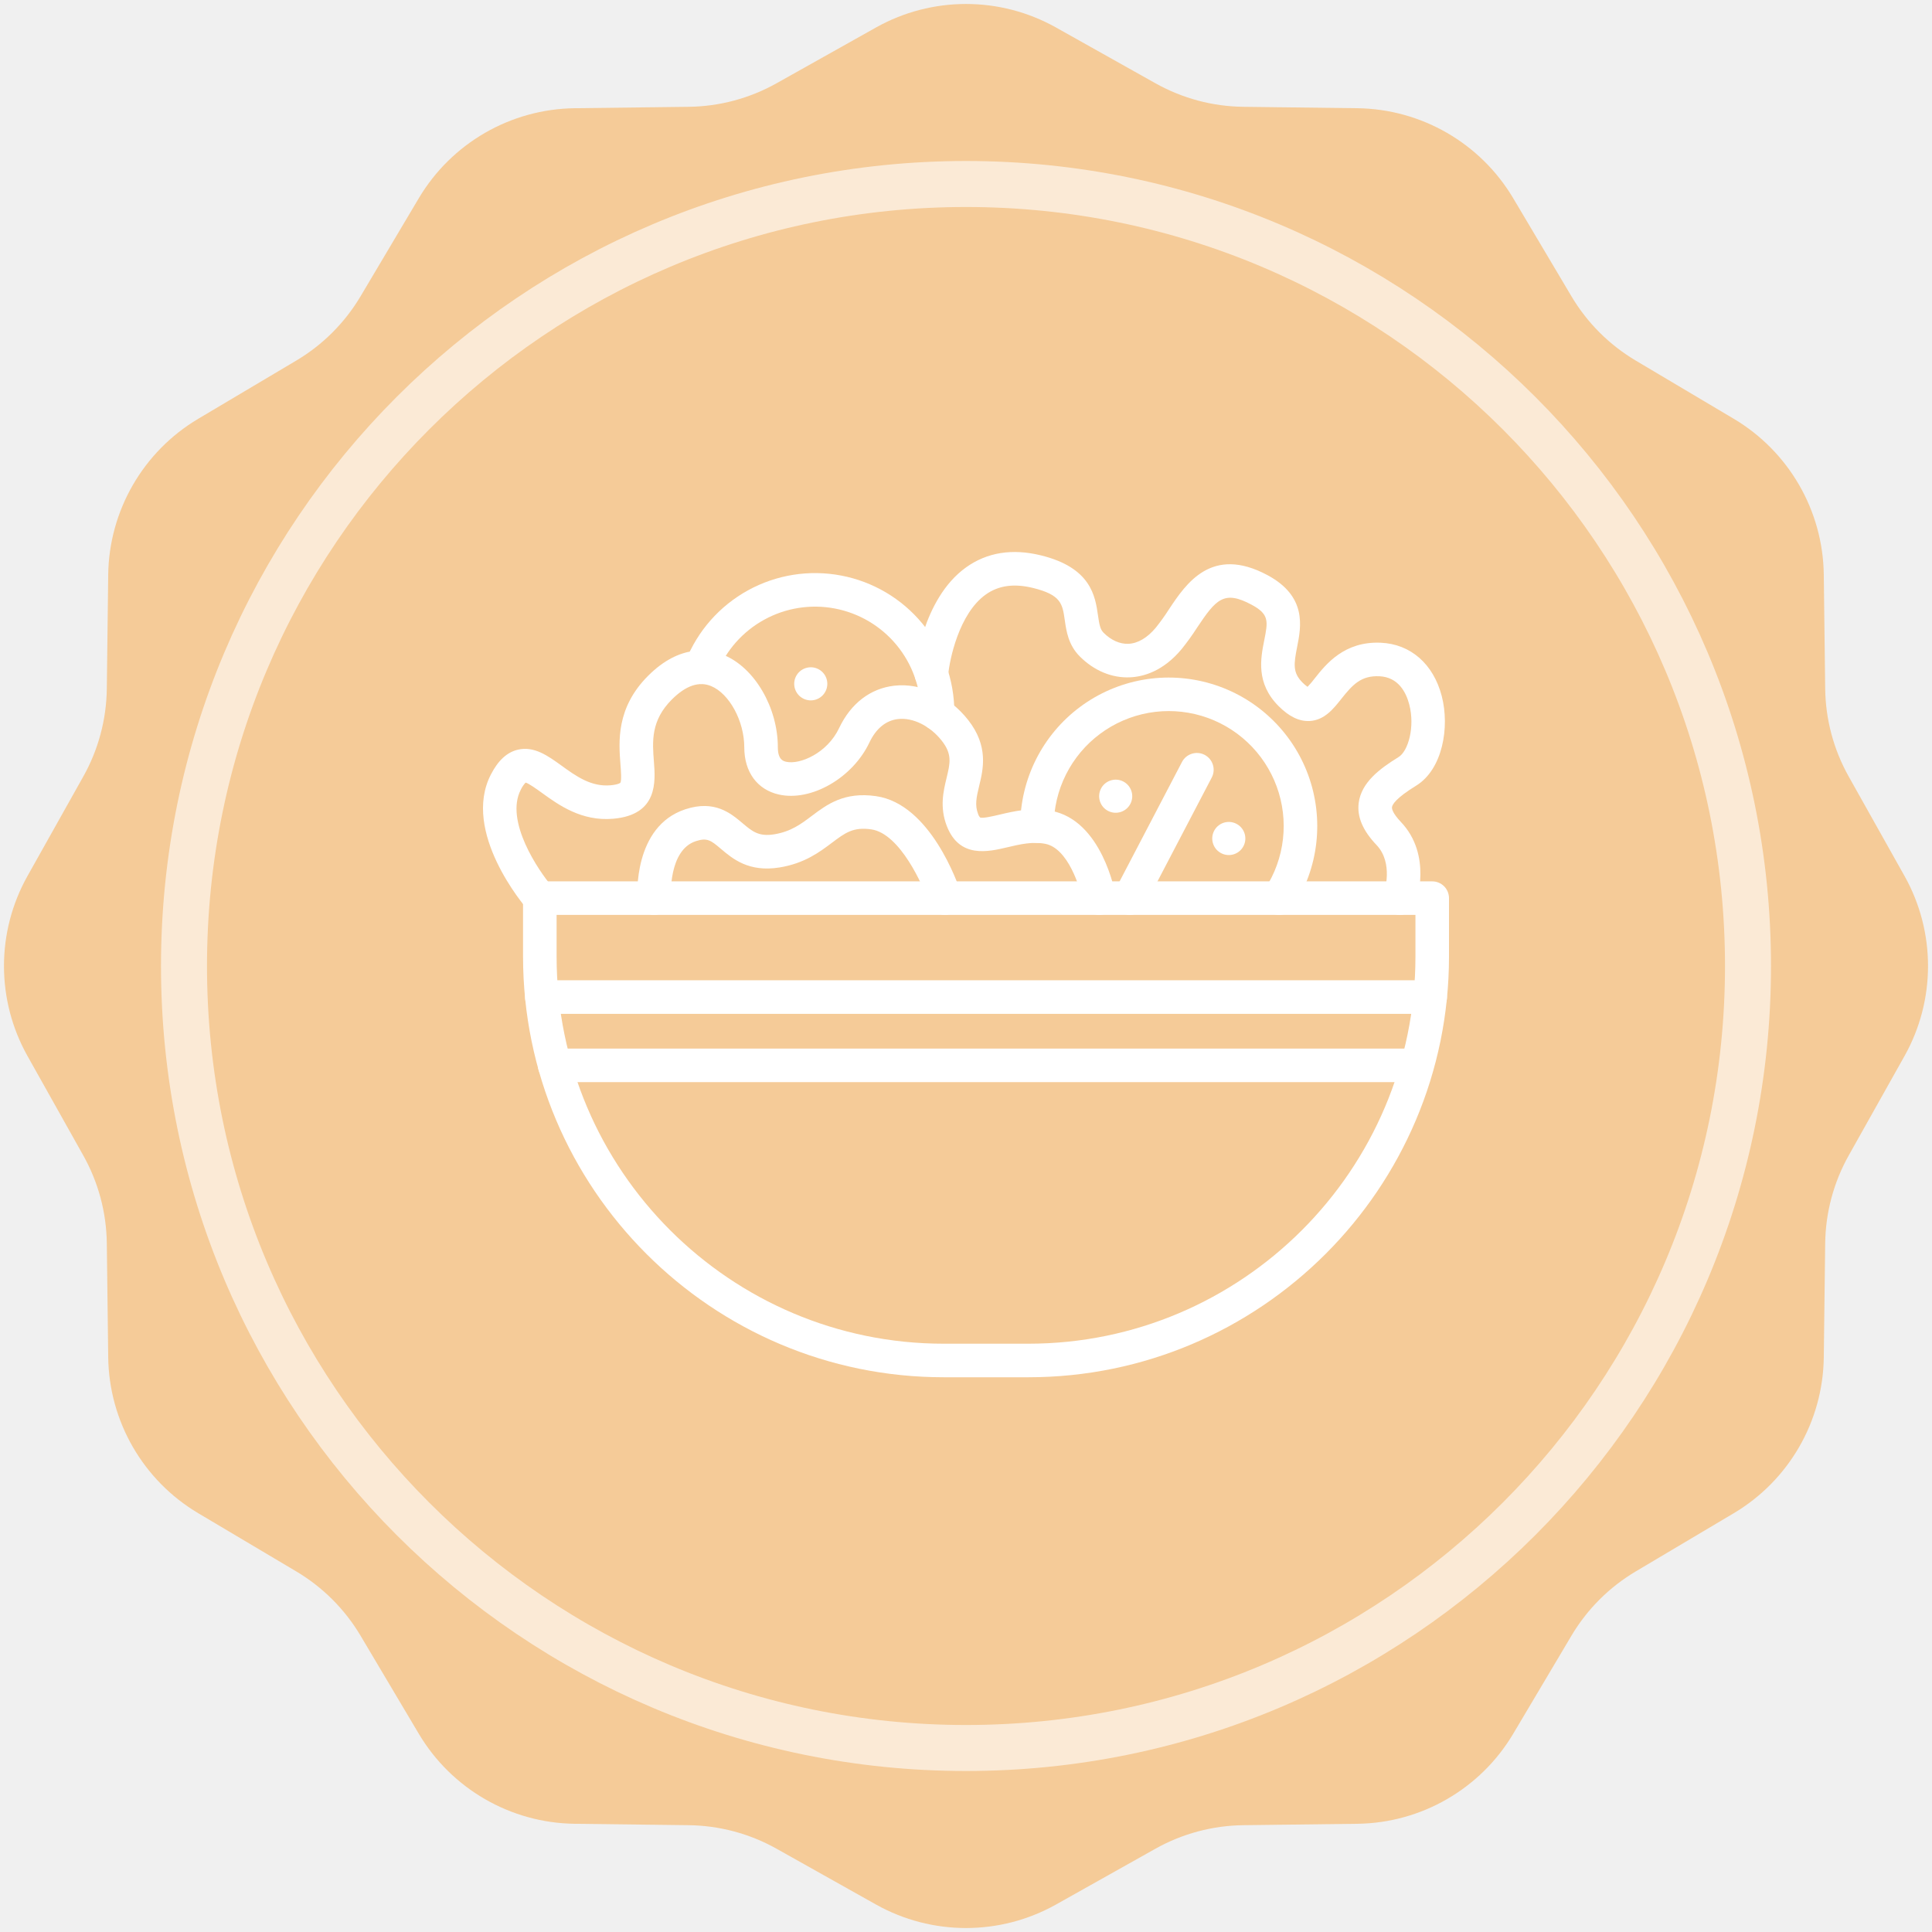
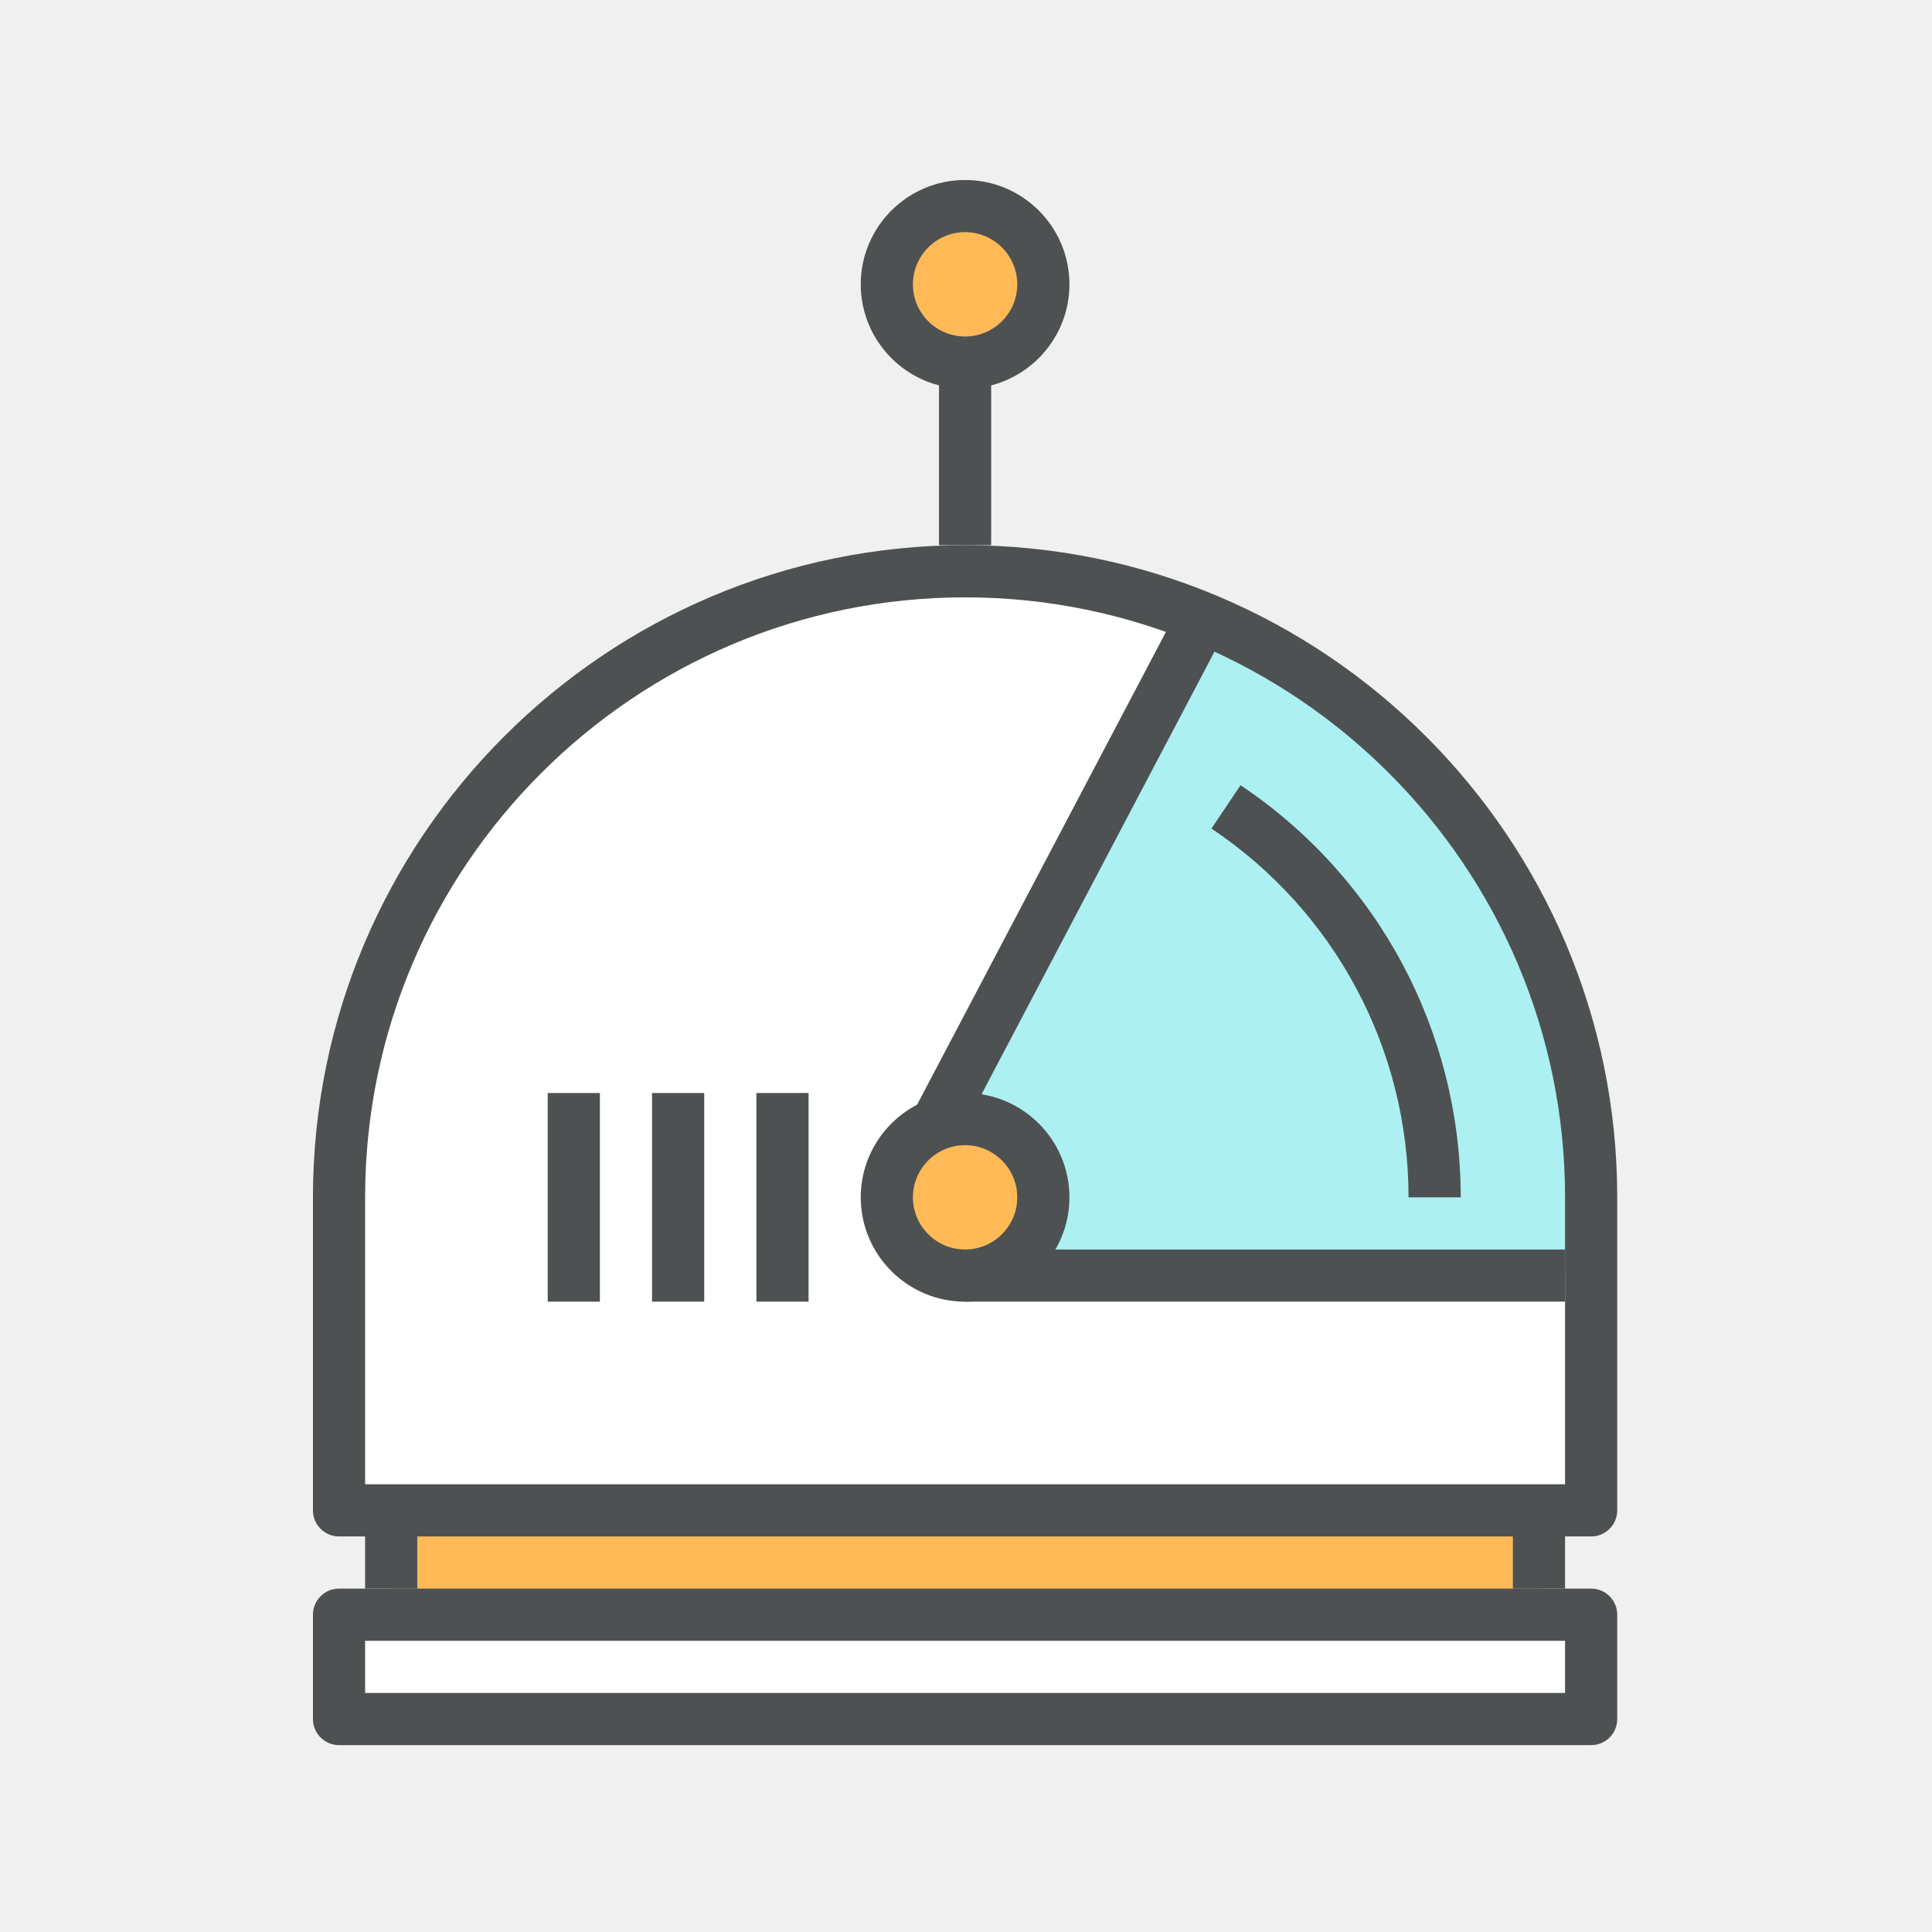
- <svg xmlns="http://www.w3.org/2000/svg" width="84" height="84" viewBox="0 0 84 84" fill="none">
-   <path d="M38.086 1.196C40.517 -0.168 43.483 -0.168 45.914 1.196L50.239 3.622C51.405 4.276 52.717 4.627 54.054 4.644L59.013 4.705C61.8 4.74 64.368 6.223 65.792 8.619L68.324 12.883C69.007 14.033 69.967 14.993 71.117 15.676L75.381 18.208C77.777 19.632 79.26 22.2 79.295 24.987L79.356 29.946C79.373 31.283 79.724 32.595 80.378 33.761L82.805 38.086C84.168 40.517 84.168 43.483 82.805 45.914L80.378 50.239C79.724 51.405 79.373 52.717 79.356 54.054L79.295 59.013C79.26 61.8 77.777 64.368 75.381 65.792L71.117 68.324C69.967 69.007 69.007 69.967 68.324 71.117L65.792 75.381C64.368 77.777 61.8 79.26 59.013 79.295L54.054 79.356C52.717 79.373 51.405 79.724 50.239 80.378L45.914 82.805C43.483 84.168 40.517 84.168 38.086 82.805L33.761 80.378C32.595 79.724 31.283 79.373 29.946 79.356L24.987 79.295C22.2 79.26 19.632 77.777 18.208 75.381L15.676 71.117C14.993 69.967 14.033 69.007 12.883 68.324L8.619 65.792C6.223 64.368 4.74 61.8 4.705 59.013L4.644 54.054C4.627 52.717 4.276 51.405 3.622 50.239L1.196 45.914C-0.168 43.483 -0.168 40.517 1.196 38.086L3.622 33.761C4.276 32.595 4.627 31.283 4.644 29.946L4.705 24.987C4.74 22.2 6.223 19.632 8.619 18.208L12.883 15.676C14.033 14.993 14.993 14.033 15.676 12.883L18.208 8.619C19.632 6.223 22.2 4.74 24.987 4.705L29.946 4.644C31.283 4.627 32.595 4.276 33.761 3.622L38.086 1.196Z" fill="#F5CB98" />
-   <circle cx="42" cy="42" r="35" fill="#F5CB98" />
-   <circle cx="42" cy="42" r="34" stroke="white" stroke-opacity="0.6" stroke-width="2" />
-   <path d="M48.741 35.299C49.117 35.171 49.318 34.761 49.189 34.385C49.061 34.009 48.652 33.808 48.276 33.937C47.9 34.065 47.699 34.474 47.827 34.85C47.955 35.227 48.364 35.427 48.741 35.299Z" fill="white" />
-   <path d="M35.483 30.413C35.859 30.285 36.06 29.875 35.932 29.499C35.803 29.123 35.395 28.922 35.018 29.051C34.642 29.179 34.441 29.588 34.569 29.964C34.698 30.34 35.107 30.541 35.483 30.413Z" fill="white" />
-   <path d="M53.658 37.138C54.035 37.009 54.235 36.6 54.107 36.224C53.979 35.848 53.569 35.647 53.193 35.775C52.817 35.904 52.616 36.313 52.745 36.689C52.873 37.065 53.282 37.266 53.658 37.138Z" fill="white" />
-   <path d="M44.708 59.881H41.033C30.947 59.881 22.741 51.675 22.741 41.589V39.049C22.741 38.856 22.818 38.67 22.955 38.533C23.092 38.397 23.277 38.32 23.471 38.32H62.27C62.464 38.32 62.65 38.397 62.786 38.533C62.923 38.67 63 38.856 63 39.049V41.589C63 51.675 54.794 59.881 44.708 59.881ZM24.2 39.779V41.589C24.2 50.871 31.752 58.422 41.033 58.422H44.708C53.99 58.422 61.541 50.871 61.541 41.589V39.779H24.2Z" fill="white" />
-   <path d="M62.183 44.08H23.558C23.365 44.08 23.179 44.003 23.042 43.866C22.906 43.73 22.829 43.544 22.829 43.35C22.829 43.157 22.906 42.971 23.042 42.835C23.179 42.698 23.365 42.621 23.558 42.621H62.183C62.376 42.621 62.562 42.698 62.699 42.835C62.836 42.971 62.912 43.157 62.912 43.35C62.912 43.544 62.836 43.73 62.699 43.866C62.562 44.003 62.376 44.08 62.183 44.08Z" fill="white" />
-   <path d="M61.406 47.05H24.116C23.923 47.05 23.737 46.973 23.601 46.836C23.464 46.7 23.387 46.514 23.387 46.321C23.387 46.127 23.464 45.941 23.601 45.805C23.737 45.668 23.923 45.591 24.116 45.591H61.406C61.599 45.591 61.785 45.668 61.922 45.805C62.059 45.941 62.135 46.127 62.135 46.321C62.135 46.514 62.059 46.7 61.922 46.836C61.785 46.973 61.599 47.05 61.406 47.05Z" fill="white" />
-   <path d="M47.787 39.779C47.616 39.779 47.45 39.718 47.319 39.608C47.188 39.498 47.099 39.345 47.07 39.176C46.964 38.591 46.437 36.873 45.438 36.686C44.883 36.582 44.332 36.712 43.799 36.838C42.967 37.035 41.711 37.332 41.163 35.907C40.849 35.091 41.019 34.389 41.155 33.826C41.311 33.18 41.406 32.79 40.946 32.205C40.439 31.56 39.694 31.19 39.047 31.263C38.52 31.322 38.089 31.674 37.801 32.282C37.071 33.824 35.269 34.86 33.865 34.545C32.922 34.333 32.36 33.565 32.36 32.492C32.36 31.353 31.713 30.158 30.917 29.829C30.391 29.611 29.817 29.808 29.21 30.414C28.292 31.332 28.363 32.239 28.431 33.116C28.498 33.98 28.61 35.425 26.668 35.597C25.285 35.72 24.287 34.997 23.558 34.47C23.334 34.308 23.003 34.069 22.853 34.025C22.766 34.118 22.694 34.225 22.641 34.34C21.944 35.688 23.402 37.852 24.022 38.572C24.146 38.719 24.208 38.908 24.193 39.1C24.178 39.292 24.088 39.47 23.943 39.596C23.797 39.721 23.608 39.785 23.416 39.772C23.225 39.759 23.046 39.671 22.919 39.526C22.801 39.391 20.052 36.17 21.345 33.67C21.661 33.059 22.043 32.708 22.513 32.596C23.223 32.427 23.828 32.865 24.413 33.288C25.045 33.745 25.698 34.216 26.54 34.143C26.887 34.113 26.97 34.037 26.971 34.036C27.032 33.944 26.997 33.496 26.976 33.229C26.901 32.252 26.785 30.775 28.178 29.383C29.573 27.987 30.843 28.218 31.475 28.481C32.811 29.034 33.819 30.759 33.819 32.492C33.819 33.038 34.066 33.094 34.185 33.121C34.776 33.254 35.965 32.75 36.483 31.657C36.99 30.585 37.844 29.93 38.884 29.813C40.039 29.683 41.269 30.254 42.093 31.303C42.99 32.445 42.749 33.441 42.573 34.168C42.449 34.679 42.381 35.011 42.524 35.383C42.541 35.441 42.571 35.496 42.612 35.541C42.718 35.594 43.184 35.484 43.463 35.418C44.08 35.272 44.847 35.091 45.706 35.252C47.906 35.664 48.482 38.789 48.505 38.922C48.524 39.027 48.519 39.135 48.492 39.238C48.464 39.341 48.414 39.436 48.346 39.518C48.277 39.6 48.191 39.665 48.095 39.71C47.998 39.755 47.893 39.779 47.786 39.779L47.787 39.779Z" fill="white" />
-   <path d="M55.609 39.779C55.477 39.779 55.348 39.743 55.236 39.676C55.123 39.608 55.03 39.512 54.968 39.396C54.905 39.28 54.875 39.15 54.881 39.018C54.886 38.887 54.927 38.759 54.999 38.649C55.425 37.998 55.693 37.256 55.781 36.482C55.869 35.709 55.776 34.926 55.508 34.195C55.24 33.464 54.805 32.806 54.238 32.273C53.671 31.74 52.987 31.346 52.241 31.124C51.495 30.902 50.707 30.857 49.941 30.993C49.175 31.13 48.45 31.443 47.827 31.908C47.202 32.373 46.696 32.978 46.347 33.673C45.998 34.369 45.816 35.137 45.816 35.915C45.816 36.011 45.797 36.106 45.761 36.194C45.725 36.283 45.671 36.364 45.604 36.432C45.468 36.569 45.282 36.647 45.089 36.647C44.895 36.648 44.709 36.572 44.572 36.436C44.435 36.299 44.357 36.114 44.357 35.92V35.915C44.357 34.91 44.592 33.918 45.043 33.019C45.494 32.121 46.149 31.34 46.955 30.739C47.761 30.138 48.697 29.734 49.687 29.558C50.677 29.383 51.694 29.441 52.658 29.728C53.621 30.015 54.505 30.523 55.237 31.212C55.97 31.9 56.532 32.751 56.878 33.695C57.224 34.639 57.344 35.651 57.23 36.65C57.116 37.649 56.77 38.608 56.22 39.449C56.153 39.551 56.063 39.634 55.956 39.691C55.849 39.749 55.73 39.779 55.609 39.779Z" fill="white" />
-   <path d="M40.763 31.768C40.752 31.768 40.74 31.768 40.729 31.767C40.535 31.758 40.354 31.673 40.223 31.53C40.093 31.387 40.025 31.198 40.034 31.005C40.034 30.993 40.034 30.982 40.034 30.971C40.034 29.901 39.661 28.865 38.979 28.041C38.297 27.217 37.349 26.657 36.299 26.457C35.248 26.257 34.161 26.429 33.224 26.945C32.287 27.46 31.559 28.287 31.166 29.281C31.094 29.46 30.954 29.604 30.777 29.68C30.6 29.756 30.399 29.759 30.22 29.688C30.04 29.617 29.896 29.477 29.82 29.3C29.743 29.123 29.739 28.923 29.81 28.743C30.328 27.433 31.287 26.345 32.522 25.666C33.756 24.987 35.189 24.76 36.573 25.024C37.957 25.288 39.205 26.026 40.103 27.111C41.001 28.197 41.493 29.562 41.493 30.971C41.493 31.004 41.493 31.038 41.491 31.072C41.482 31.26 41.402 31.436 41.266 31.566C41.131 31.695 40.951 31.768 40.763 31.768Z" fill="white" />
-   <path d="M60.865 39.779C60.749 39.779 60.634 39.751 60.53 39.697C60.426 39.643 60.337 39.565 60.27 39.47C60.202 39.375 60.159 39.264 60.143 39.149C60.127 39.033 60.139 38.915 60.178 38.805C60.181 38.796 60.602 37.531 59.851 36.742C59.25 36.111 58.996 35.511 59.074 34.908C59.189 34.024 59.975 33.428 60.807 32.916C61.229 32.657 61.525 31.602 61.273 30.632C61.132 30.091 60.792 29.438 59.969 29.402C59.183 29.37 58.819 29.753 58.314 30.391C57.972 30.822 57.585 31.311 56.944 31.348C56.495 31.372 56.054 31.163 55.594 30.703C54.596 29.705 54.81 28.626 54.967 27.838C55.13 27.015 55.191 26.706 54.415 26.291C53.22 25.651 52.873 26.048 52.047 27.289C51.84 27.612 51.615 27.923 51.375 28.222C50.57 29.189 49.711 29.423 49.132 29.449C48.345 29.485 47.569 29.162 46.948 28.541C46.449 28.041 46.363 27.441 46.294 26.958C46.193 26.253 46.137 25.864 44.913 25.563C44.084 25.36 43.411 25.455 42.855 25.852C41.698 26.68 41.284 28.67 41.222 29.368C41.204 29.56 41.111 29.737 40.963 29.86C40.815 29.983 40.624 30.043 40.431 30.026C40.239 30.009 40.062 29.917 39.938 29.769C39.814 29.622 39.753 29.431 39.769 29.239C39.781 29.109 40.073 26.048 42.006 24.666C42.917 24.015 44.011 23.84 45.261 24.147C47.442 24.683 47.62 25.928 47.738 26.752C47.793 27.136 47.831 27.361 47.98 27.509C48.308 27.837 48.692 28.009 49.066 27.991C49.475 27.973 49.886 27.73 50.254 27.288C50.461 27.029 50.654 26.759 50.832 26.48C51.567 25.376 52.679 23.708 55.104 25.004C56.833 25.93 56.571 27.249 56.398 28.122C56.251 28.867 56.199 29.243 56.626 29.671C56.694 29.742 56.769 29.806 56.85 29.862C56.964 29.743 57.071 29.617 57.17 29.485C57.647 28.884 58.444 27.874 60.033 27.945C61.331 28.001 62.323 28.869 62.685 30.265C63.038 31.625 62.719 33.454 61.572 34.159C60.693 34.699 60.536 34.978 60.521 35.096C60.515 35.144 60.524 35.333 60.907 35.736C62.281 37.179 61.583 39.208 61.553 39.293C61.502 39.435 61.409 39.558 61.286 39.645C61.163 39.732 61.016 39.779 60.865 39.779Z" fill="white" />
-   <path d="M41.087 39.779C40.934 39.779 40.784 39.73 40.659 39.64C40.535 39.549 40.442 39.422 40.394 39.276C40.139 38.5 39.13 36.242 37.884 36.06C37.096 35.946 36.747 36.209 36.169 36.644C35.638 37.044 34.977 37.541 33.89 37.716C32.555 37.931 31.854 37.338 31.342 36.905C30.915 36.544 30.754 36.408 30.254 36.572C29.055 36.963 29.169 38.98 29.171 39C29.184 39.193 29.12 39.384 28.992 39.529C28.865 39.675 28.685 39.765 28.492 39.778C28.299 39.791 28.109 39.727 27.963 39.599C27.817 39.472 27.728 39.292 27.715 39.099C27.706 38.97 27.521 35.929 29.801 35.185C31.074 34.769 31.773 35.36 32.283 35.79C32.706 36.147 32.985 36.383 33.658 36.275C34.388 36.157 34.827 35.827 35.29 35.478C35.953 34.979 36.703 34.414 38.094 34.616C40.455 34.959 41.652 38.428 41.78 38.822C41.816 38.932 41.825 39.048 41.808 39.162C41.79 39.276 41.745 39.384 41.678 39.477C41.61 39.57 41.521 39.646 41.419 39.699C41.316 39.751 41.203 39.779 41.087 39.779Z" fill="white" />
-   <path d="M49.12 39.779C48.995 39.779 48.872 39.746 48.763 39.685C48.653 39.623 48.562 39.534 48.497 39.427C48.432 39.32 48.396 39.197 48.392 39.072C48.388 38.947 48.416 38.823 48.474 38.711L51.392 33.127C51.482 32.956 51.636 32.828 51.821 32.771C52.005 32.713 52.205 32.731 52.376 32.82C52.547 32.91 52.676 33.063 52.734 33.248C52.792 33.432 52.775 33.632 52.686 33.803L49.768 39.387C49.706 39.505 49.613 39.604 49.499 39.673C49.385 39.742 49.254 39.779 49.12 39.779Z" fill="white" />
+ <svg xmlns="http://www.w3.org/2000/svg" width="84px" height="84px" viewBox="0 0 1024 1024" class="icon" version="1.1">
+   <path d="M179.694 855.826h663.647v55.304H179.694z" fill="#FFFFFF" />
+   <path d="M207.346 800.522h608.342v55.304H207.346z" fill="#FFB957" />
+   <path d="M179.694 800.522h663.647V634.61c0-183.262-148.562-331.824-331.824-331.824S179.694 451.348 179.694 634.61v165.911z" fill="#FFFFFF" />
+   <path d="M843.341 924.955H179.694c-7.635 0-13.826-6.19-13.826-13.826v-55.304c0-7.635 6.19-13.826 13.826-13.826h663.647c7.635 0 13.826 6.19 13.826 13.826v55.304c0 7.635-6.19 13.826-13.826 13.826z m-649.821-27.652H829.514v-27.652H193.519v27.652z" fill="#4D5152" />
+   <path d="M497.691 676.089v-82.956l138.259-262.693c27.652 0 207.39 96.782 207.39 304.172v41.478H497.691z" fill="#ACF0F2" />
+   <path d="M497.691 192.179h27.652v96.782h-27.652z" fill="#4D5152" />
+   <path d="M552.995 150.702c0 22.913-18.578 41.478-41.478 41.478-22.898 0-41.478-18.565-41.478-41.478 0-22.898 18.579-41.478 41.478-41.478 22.899 0 41.478 18.579 41.478 41.478z" fill="#FFB957" />
+   <path d="M511.517 206.006c-30.494 0-55.304-24.81-55.304-55.304s24.81-55.304 55.304-55.304 55.304 24.81 55.304 55.304-24.81 55.304-55.304 55.304z m0-82.956c-15.251 0-27.652 12.401-27.652 27.652s12.401 27.652 27.652 27.652c15.251 0 27.652-12.401 27.652-27.652s-12.401-27.652-27.652-27.652zM497.678 606.958c-2.168 0-4.368-0.513-6.427-1.593-6.758-3.551-9.35-11.915-5.792-18.674l138.259-262.693c3.545-6.75 11.888-9.371 18.674-5.792 6.758 3.551 9.35 11.915 5.792 18.674L509.924 599.573c-2.471 4.699-7.277 7.385-12.246 7.385zM511.517 662.262H829.514v27.652H511.517z" fill="#4D5152" />
+   <path d="M552.995 634.61c0 22.913-18.578 41.478-41.478 41.478-22.898 0-41.478-18.565-41.478-41.478 0-22.898 18.579-41.478 41.478-41.478 22.899 0 41.478 18.579 41.478 41.478z" fill="#FFB957" />
+   <path d="M511.517 689.914c-30.494 0-55.304-24.81-55.304-55.304s24.81-55.304 55.304-55.304 55.304 24.81 55.304 55.304-24.81 55.304-55.304 55.304z m0-82.956c-15.251 0-27.652 12.401-27.652 27.652 0 15.251 12.401 27.652 27.652 27.652 15.251 0 27.652-12.401 27.652-27.652 0-15.251-12.401-27.652-27.652-27.652z" fill="#4D5152" />
+   <path d="M843.341 814.348H179.694c-7.635 0-13.826-6.19-13.826-13.826V634.61c0-190.593 155.056-345.649 345.649-345.649s345.649 155.056 345.649 345.649v165.911c-0.001 7.636-6.191 13.827-13.827 13.827z m-649.821-27.652H829.514V634.61c0-175.342-142.655-317.997-317.997-317.997S193.519 459.268 193.519 634.61v152.086zM193.519 814.348h27.652v27.652h-27.652zM801.863 814.348h27.652v27.652h-27.652z" fill="#4D5152" />
+   <path d="M345.605 579.306h27.652v110.607H345.605zM400.909 579.306h27.652v110.607h-27.652zM290.301 579.306h27.652v110.607h-27.652zM774.211 634.61H746.559c0-78.588-39.048-151.654-104.451-195.454l15.392-22.98c73.079 48.944 116.711 130.604 116.711 218.434z" fill="#4D5152" />
</svg>
